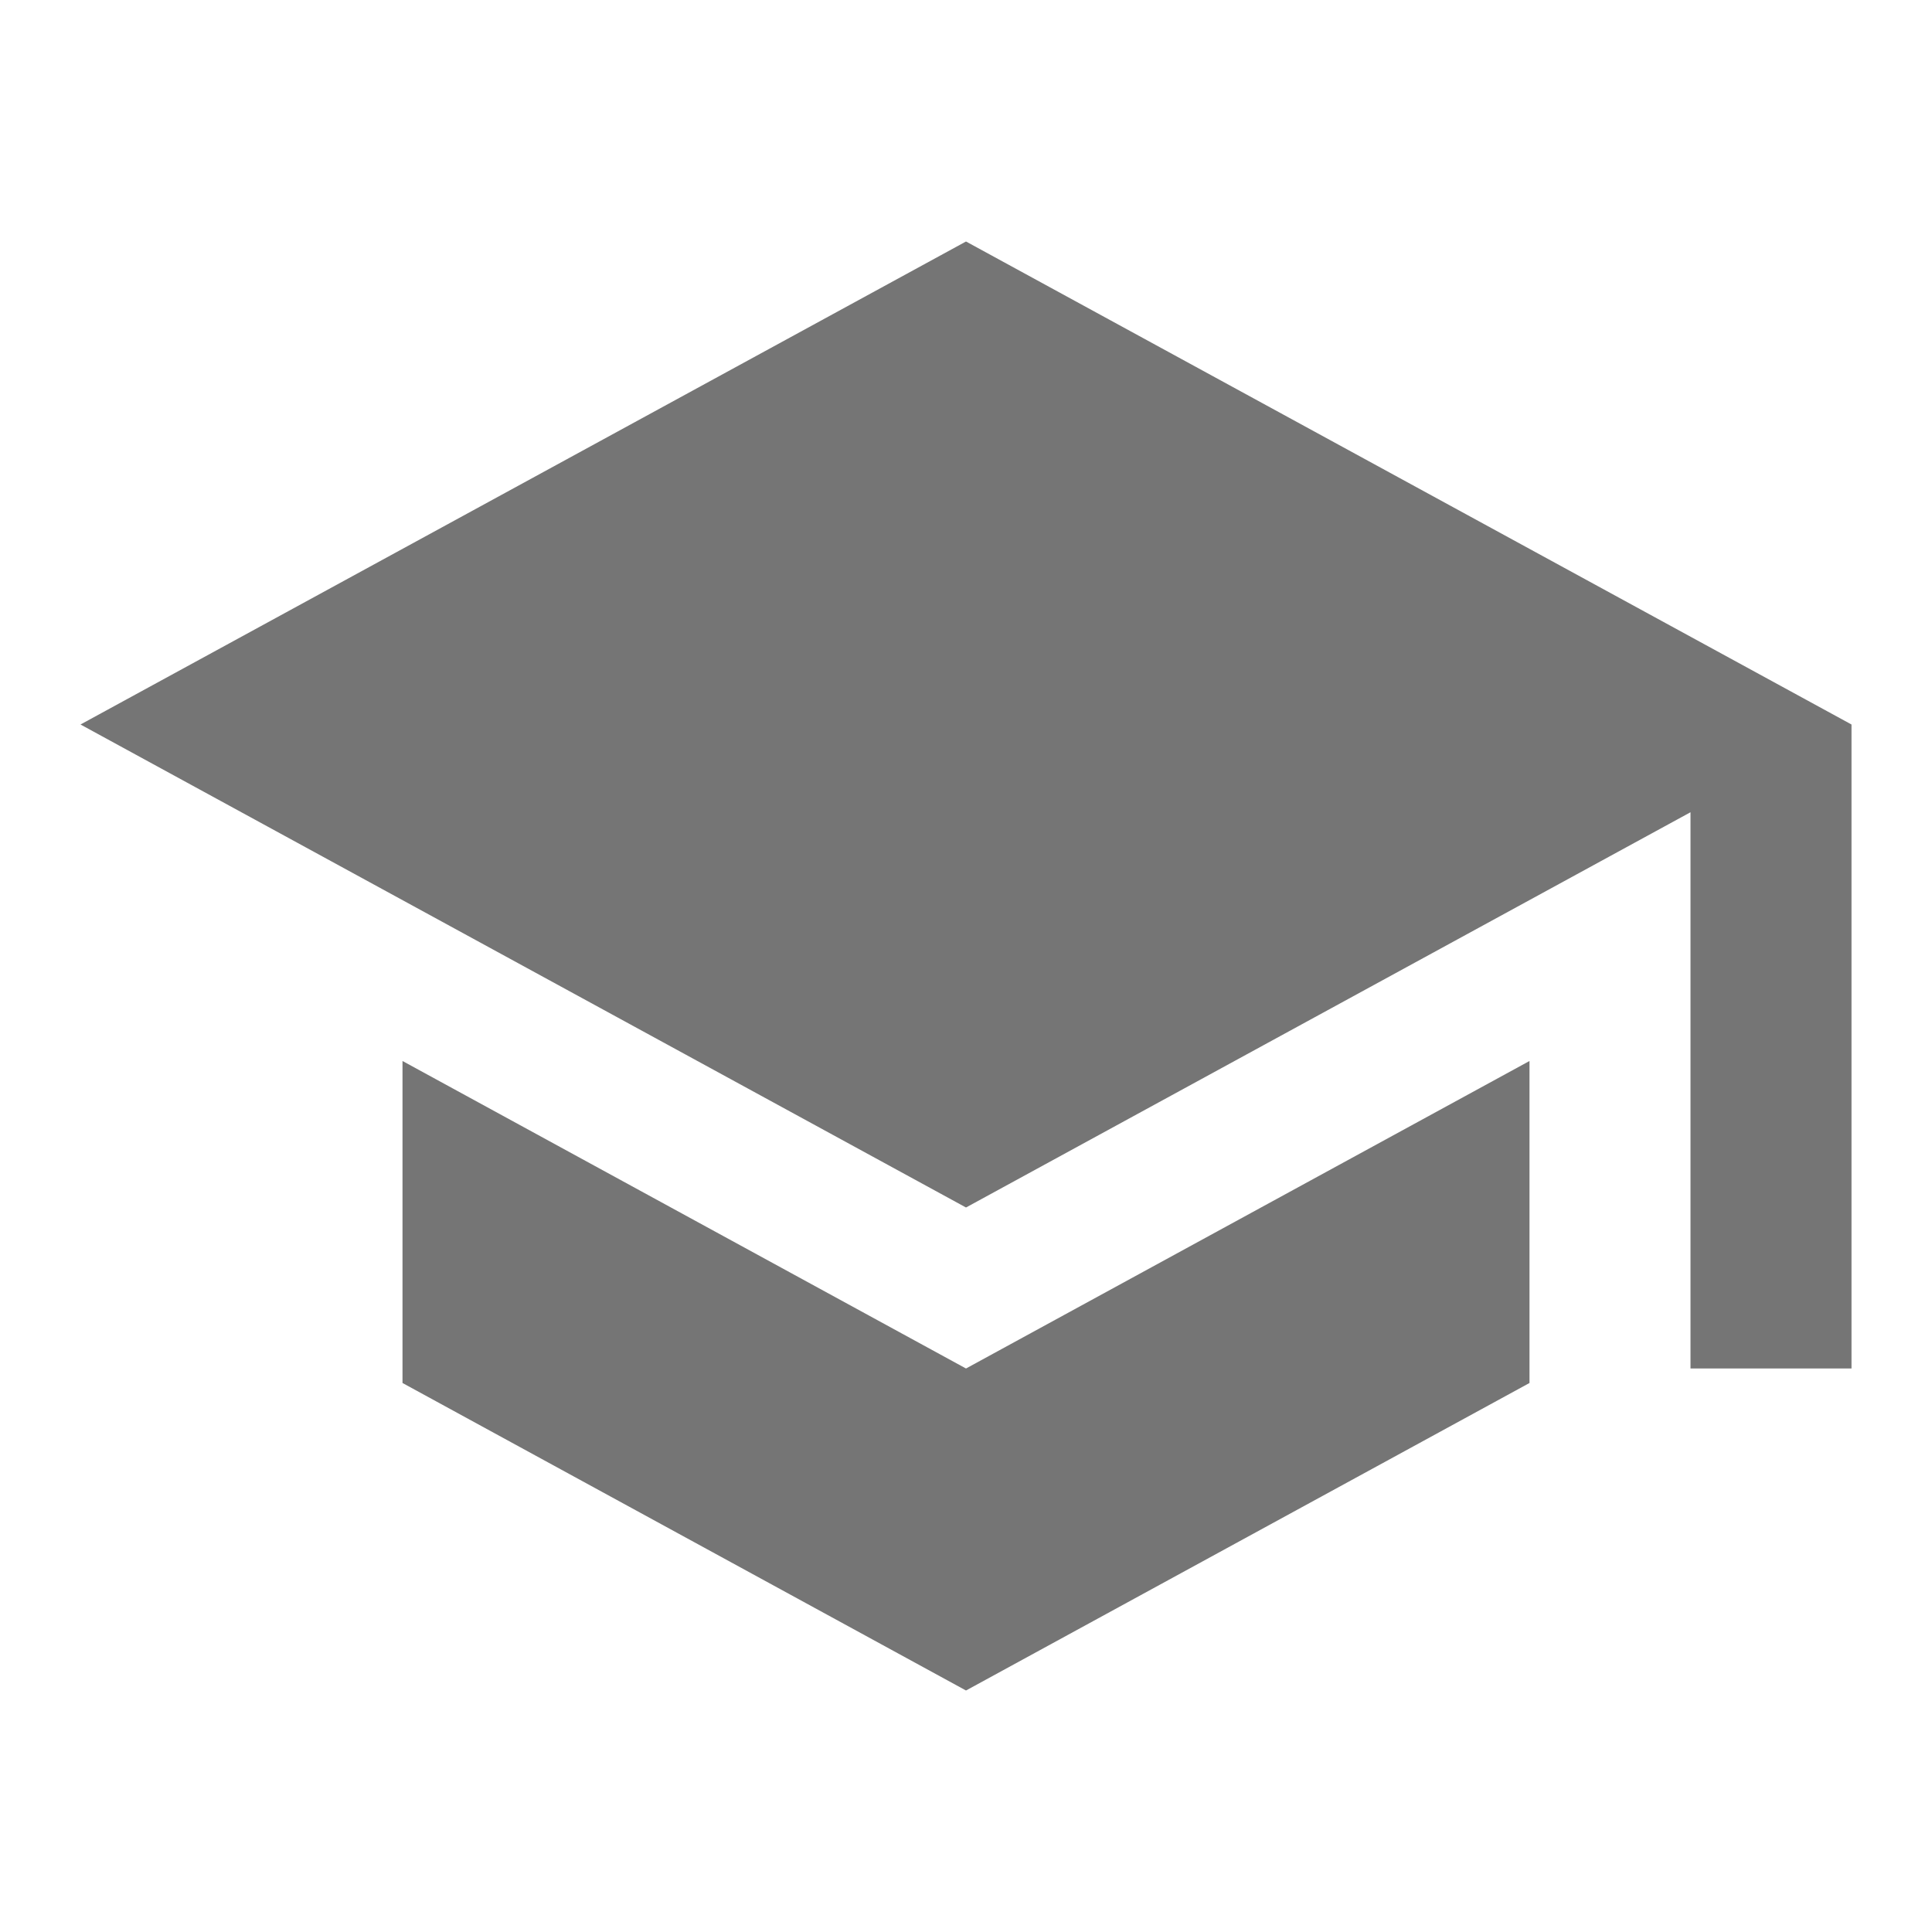
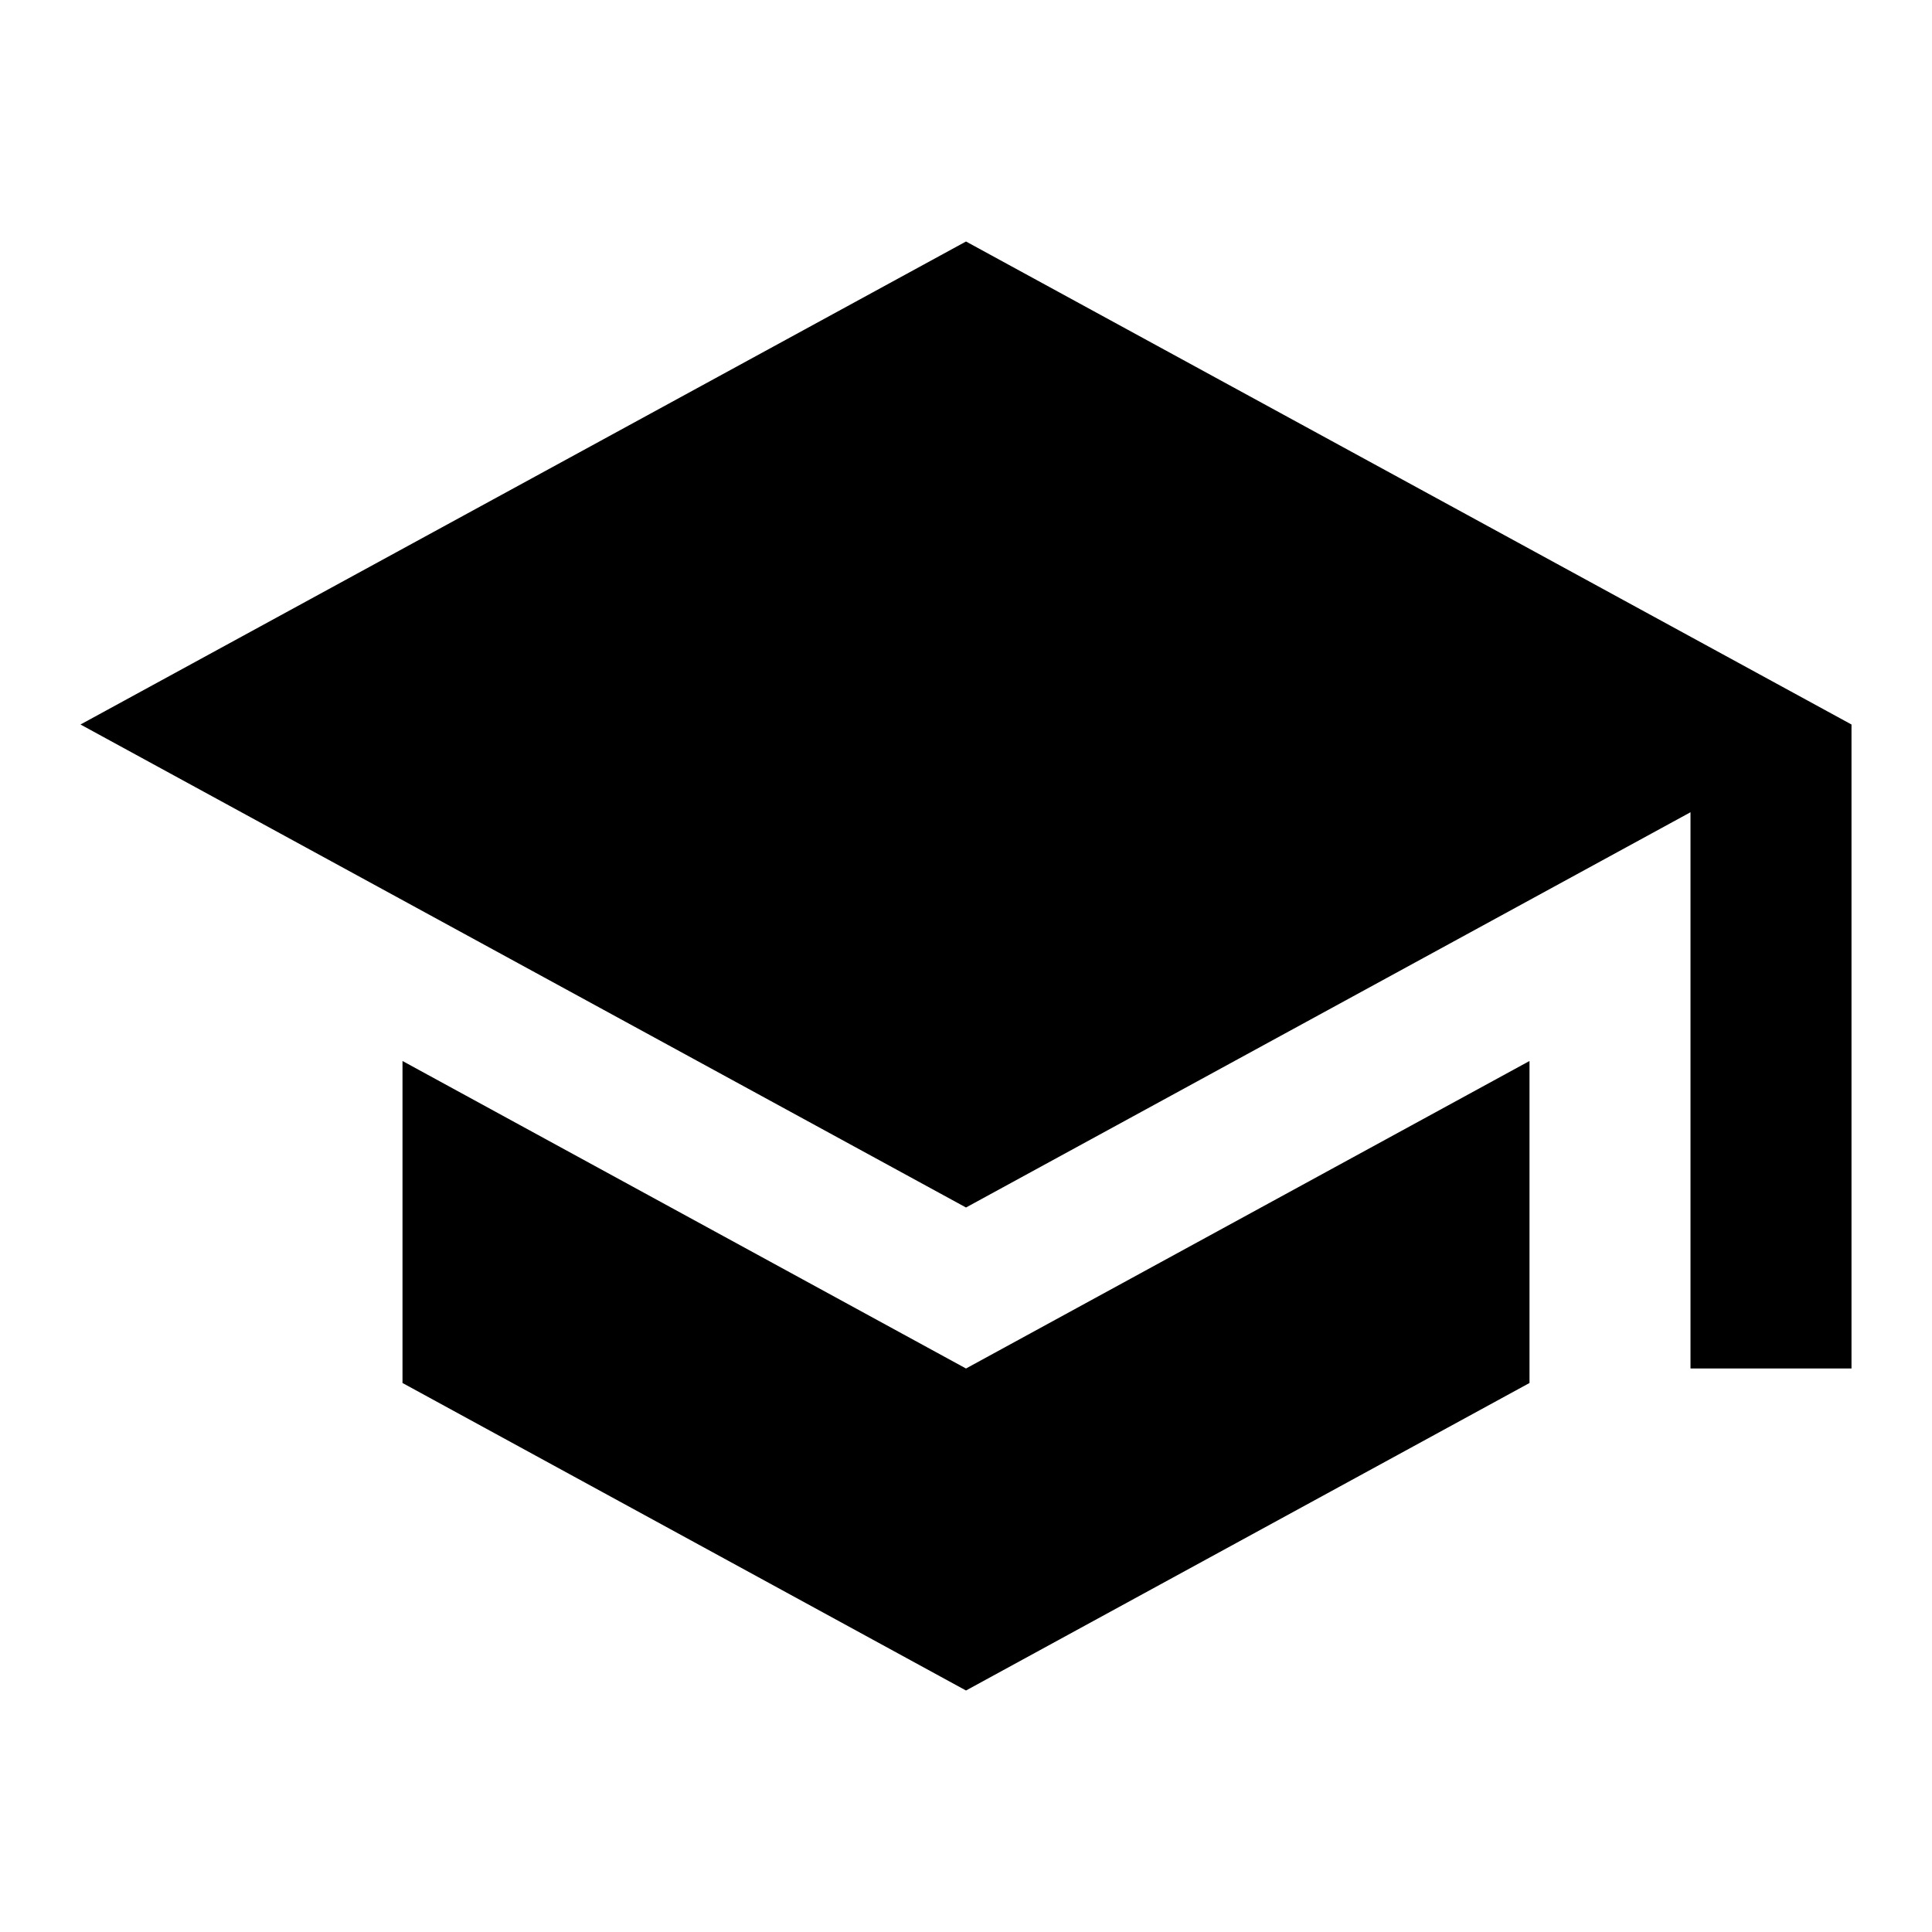
<svg xmlns="http://www.w3.org/2000/svg" width="24" height="24" viewBox="0 0 24 24" fill="none">
-   <path d="M5 13.18V17.18L12 21L19 17.18V13.18L12 17L5 13.18ZM12 3L1 9L12 15L21 10.09V17H23V9L12 3Z" fill="black" fill-opacity="0.54" />
+   <path d="M5 13.18V17.18L12 21L19 17.18V13.18L12 17L5 13.18ZM12 3L1 9L12 15L21 10.09V17H23V9L12 3Z" fill="currentColor" />
</svg>
